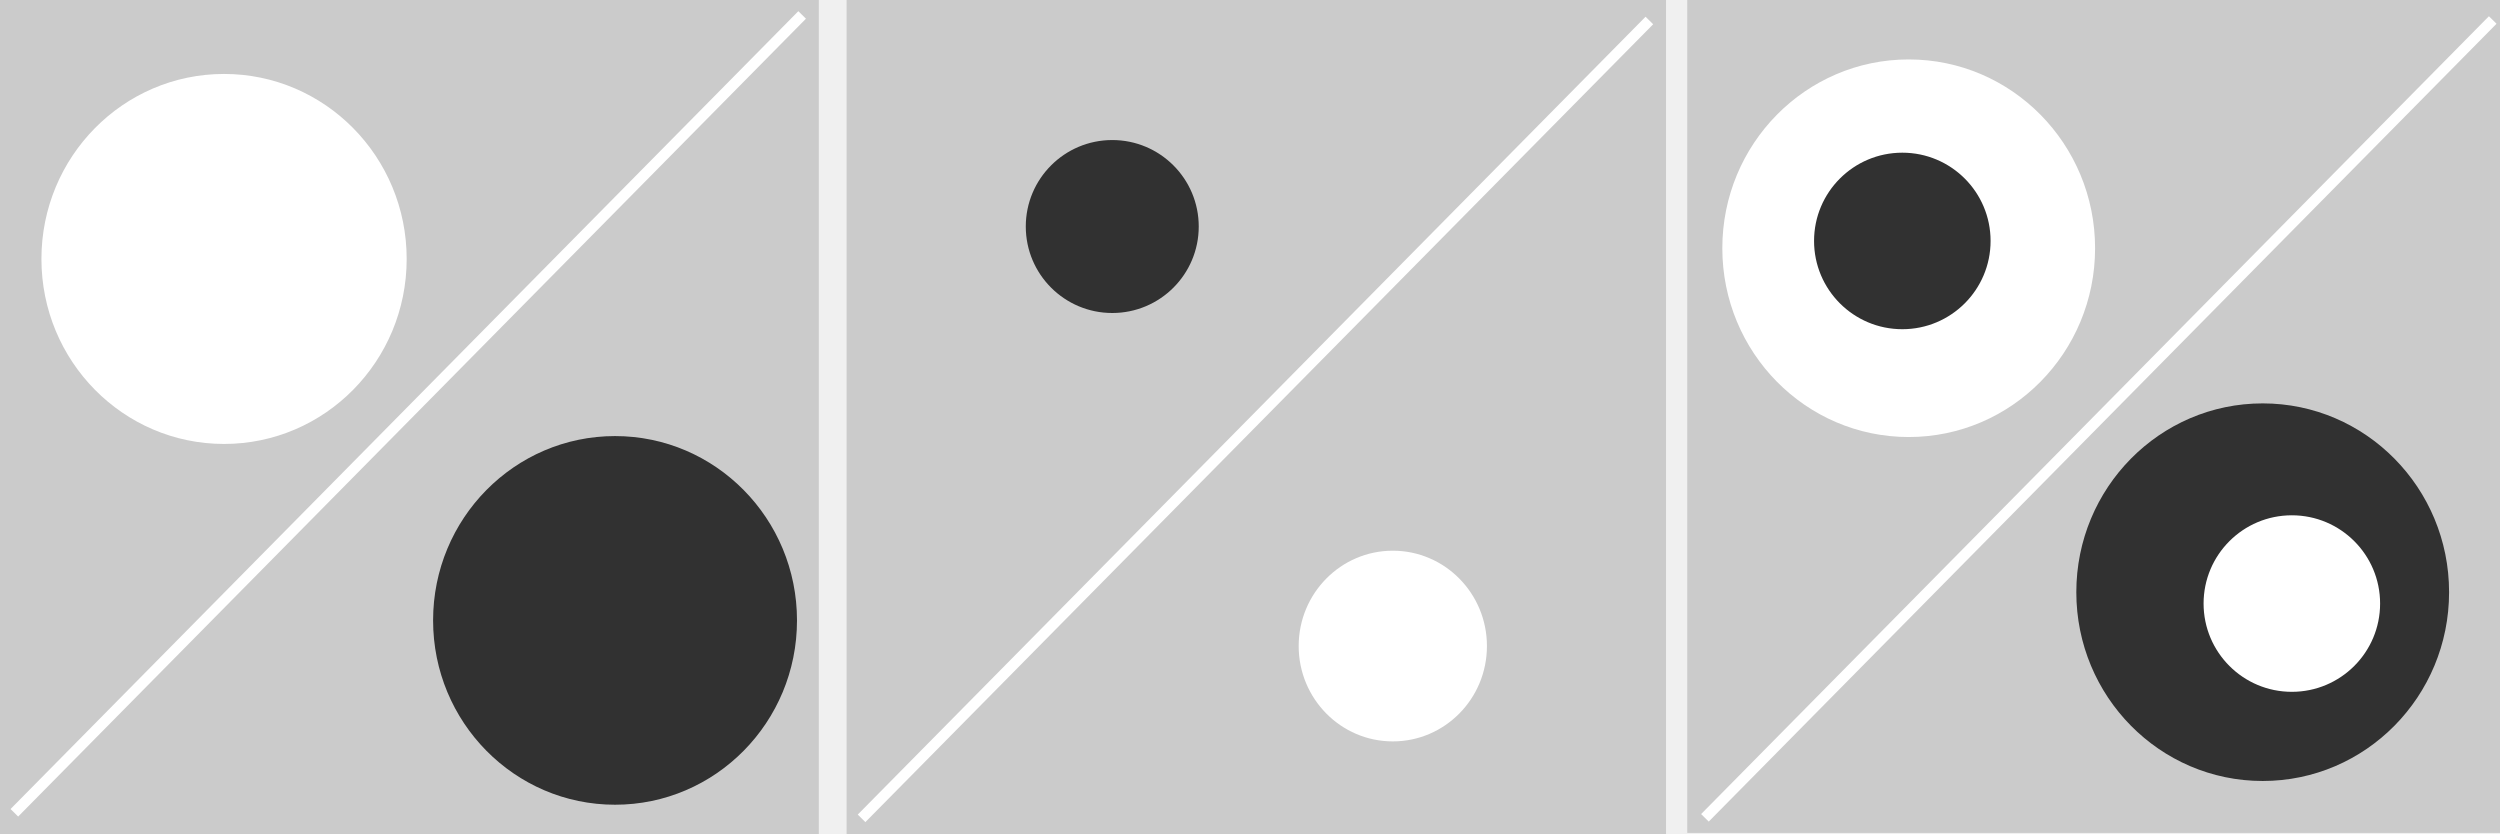
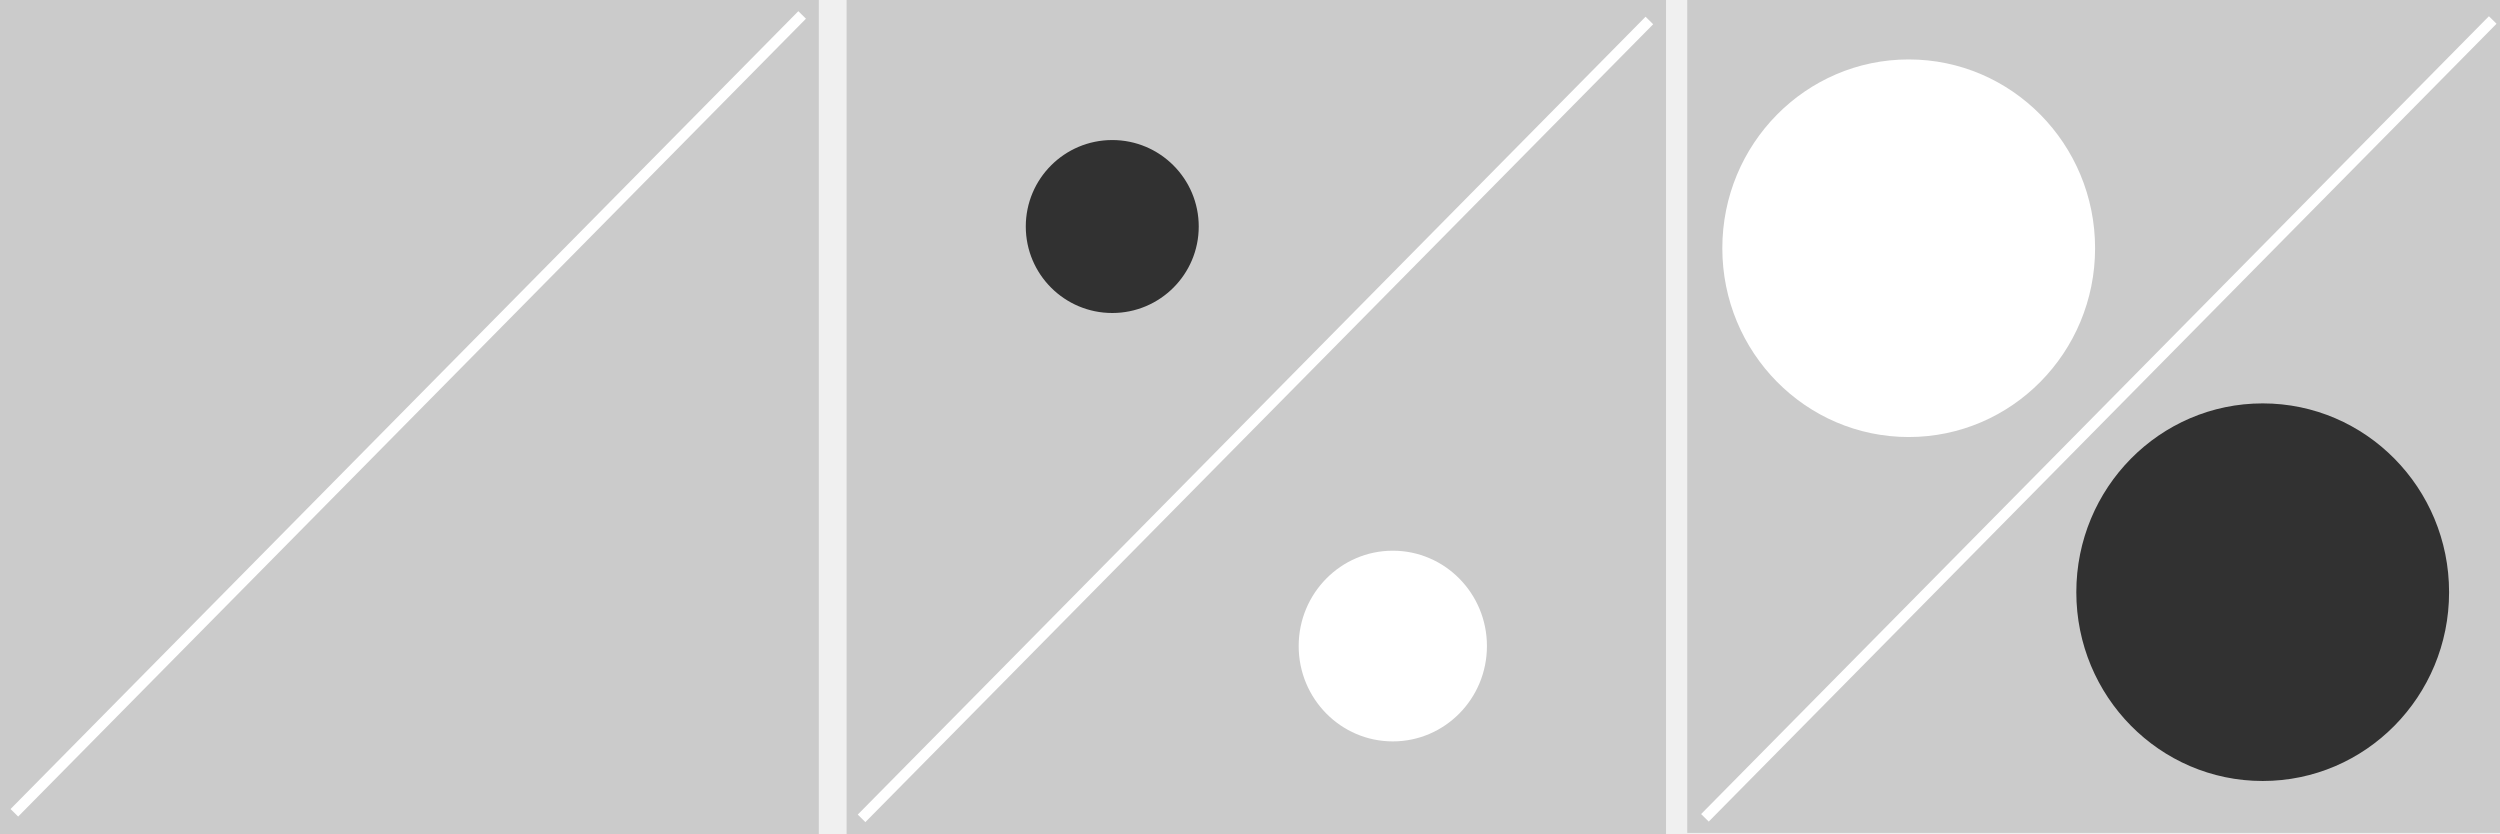
<svg xmlns="http://www.w3.org/2000/svg" width="900" height="300" viewBox="0 0 238.125 79.375" version="1.1" id="svg8">
-   <defs id="defs2">
-     <pattern id="Strips1_1" patternTransform="translate(0,0) scale(10,10)" height="1" width="2" patternUnits="userSpaceOnUse">
-       <rect id="rect3707" height="2" width="1" y="-0.5" x="0" style="fill:black;stroke:none" />
-     </pattern>
-   </defs>
+   <defs id="defs2" />
  <g id="layer1" transform="translate(0,-217.6249)">
    <rect style="opacity:1;fill:#cbcbcb;fill-opacity:1;fill-rule:nonzero;stroke:#ffffff;stroke-width:0;stroke-linejoin:miter;stroke-miterlimit:14;stroke-dasharray:none;stroke-opacity:1;paint-order:markers fill stroke" id="rect843-3-1" width="78.052" height="79.651" x="80.638" y="217.461" />
    <rect style="opacity:1;fill:#cbcbcb;fill-opacity:1;fill-rule:nonzero;stroke:#ffffff;stroke-width:0;stroke-linejoin:miter;stroke-miterlimit:14;stroke-dasharray:none;stroke-opacity:1;paint-order:markers fill stroke" id="rect843" width="78.052" height="79.651" x="-0.06" y="217.461" />
    <rect style="opacity:1;fill:#cbcbcb;fill-opacity:1;fill-rule:nonzero;stroke:#ffffff;stroke-width:0;stroke-linejoin:miter;stroke-miterlimit:14;stroke-dasharray:none;stroke-opacity:1;paint-order:markers fill stroke" id="rect843-3" width="78.052" height="79.651" x="160.711" y="217.307" />
+     <circle style="opacity:1;fill:#313131;fill-opacity:1;fill-rule:nonzero;stroke:none;stroke-width:1.831;stroke-linejoin:miter;stroke-miterlimit:10;stroke-dasharray:none;stroke-opacity:1;paint-order:markers fill stroke" id="path895-6-6-4-4-8" cx="181.196" cy="240.575" r="8.407" />
    <ellipse style="opacity:1;fill:#ffffff;fill-opacity:1;fill-rule:nonzero;stroke:none;stroke-width:3.892;stroke-linejoin:miter;stroke-miterlimit:10;stroke-dasharray:none;stroke-opacity:1;paint-order:markers fill stroke" id="path895-6-4-3" cx="181.804" cy="241.269" rx="17.753" ry="17.983" />
    <circle style="opacity:1;fill:#313131;fill-opacity:1;fill-rule:nonzero;stroke:none;stroke-width:1.794;stroke-linejoin:miter;stroke-miterlimit:10;stroke-dasharray:none;stroke-opacity:1;paint-order:markers fill stroke" id="path895-6-6-4-4" cx="105.943" cy="239.201" r="8.237" />
-     <ellipse style="opacity:1;fill:#ffffff;fill-opacity:1;fill-rule:nonzero;stroke:none;stroke-width:3.813;stroke-linejoin:miter;stroke-miterlimit:10;stroke-dasharray:none;stroke-opacity:1;paint-order:markers fill stroke" id="path895-6-4-3-1" cx="21.341" cy="242.29" rx="17.395" ry="17.621" />
-     <circle style="opacity:1;fill:#313131;fill-opacity:1;fill-rule:nonzero;stroke:none;stroke-width:1.831;stroke-linejoin:miter;stroke-miterlimit:10;stroke-dasharray:none;stroke-opacity:1;paint-order:markers fill stroke" id="path895-6-6-4-4-8" cx="181.196" cy="240.575" r="8.407" />
    <path style="fill:none;stroke:#ffffff;stroke-width:1.02;stroke-linecap:butt;stroke-linejoin:miter;stroke-miterlimit:4;stroke-dasharray:none;stroke-opacity:1" d="M 157.102,219.577 82.064,295.572" id="path5546-7" />
+     <circle style="opacity:1;fill:#ffffff;fill-opacity:1;fill-rule:nonzero;stroke:none;stroke-width:1.831;stroke-linejoin:miter;stroke-miterlimit:10;stroke-dasharray:none;stroke-opacity:1;paint-order:markers fill stroke" id="path895-6-6-4-4-8-5" cx="218.298" cy="275.114" r="8.407" />
    <ellipse style="opacity:1;fill:#313131;fill-opacity:1;fill-rule:nonzero;stroke:none;stroke-width:3.892;stroke-linejoin:miter;stroke-miterlimit:10;stroke-dasharray:none;stroke-opacity:1;paint-order:markers fill stroke" id="path895-6-4-3-8" cx="215.522" cy="274.031" rx="17.753" ry="17.983" />
-     <circle style="opacity:1;fill:#ffffff;fill-opacity:1;fill-rule:nonzero;stroke:none;stroke-width:1.831;stroke-linejoin:miter;stroke-miterlimit:10;stroke-dasharray:none;stroke-opacity:1;paint-order:markers fill stroke" id="path895-6-6-4-4-8-5" cx="218.298" cy="275.114" r="8.407" />
    <ellipse style="opacity:1;fill:#ffffff;fill-opacity:1;fill-rule:nonzero;stroke:none;stroke-width:1.965;stroke-linejoin:miter;stroke-miterlimit:10;stroke-dasharray:none;stroke-opacity:1;paint-order:markers fill stroke" id="path895-6-4-3-2-7-3" cx="132.665" cy="279.161" rx="8.966" ry="9.082" />
-     <ellipse style="opacity:1;fill:#313131;fill-opacity:1;fill-rule:nonzero;stroke:none;stroke-width:3.799;stroke-linejoin:miter;stroke-miterlimit:10;stroke-dasharray:none;stroke-opacity:1;paint-order:markers fill stroke" id="path895-6-4-3-8-8" cx="58.583" cy="276.718" rx="17.331" ry="17.557" />
    <path style="fill:none;stroke:#ffffff;stroke-width:1.02;stroke-linecap:butt;stroke-linejoin:miter;stroke-miterlimit:4;stroke-dasharray:none;stroke-opacity:1" d="M 76.404,219.048 1.367,295.043" id="path5546-7-8" />
    <path style="fill:none;stroke:#ffffff;stroke-width:1.02;stroke-linecap:butt;stroke-linejoin:miter;stroke-miterlimit:4;stroke-dasharray:none;stroke-opacity:1" d="m 237.432,219.529 -75.038,75.994" id="path5546-7-9" />
  </g>
</svg>
